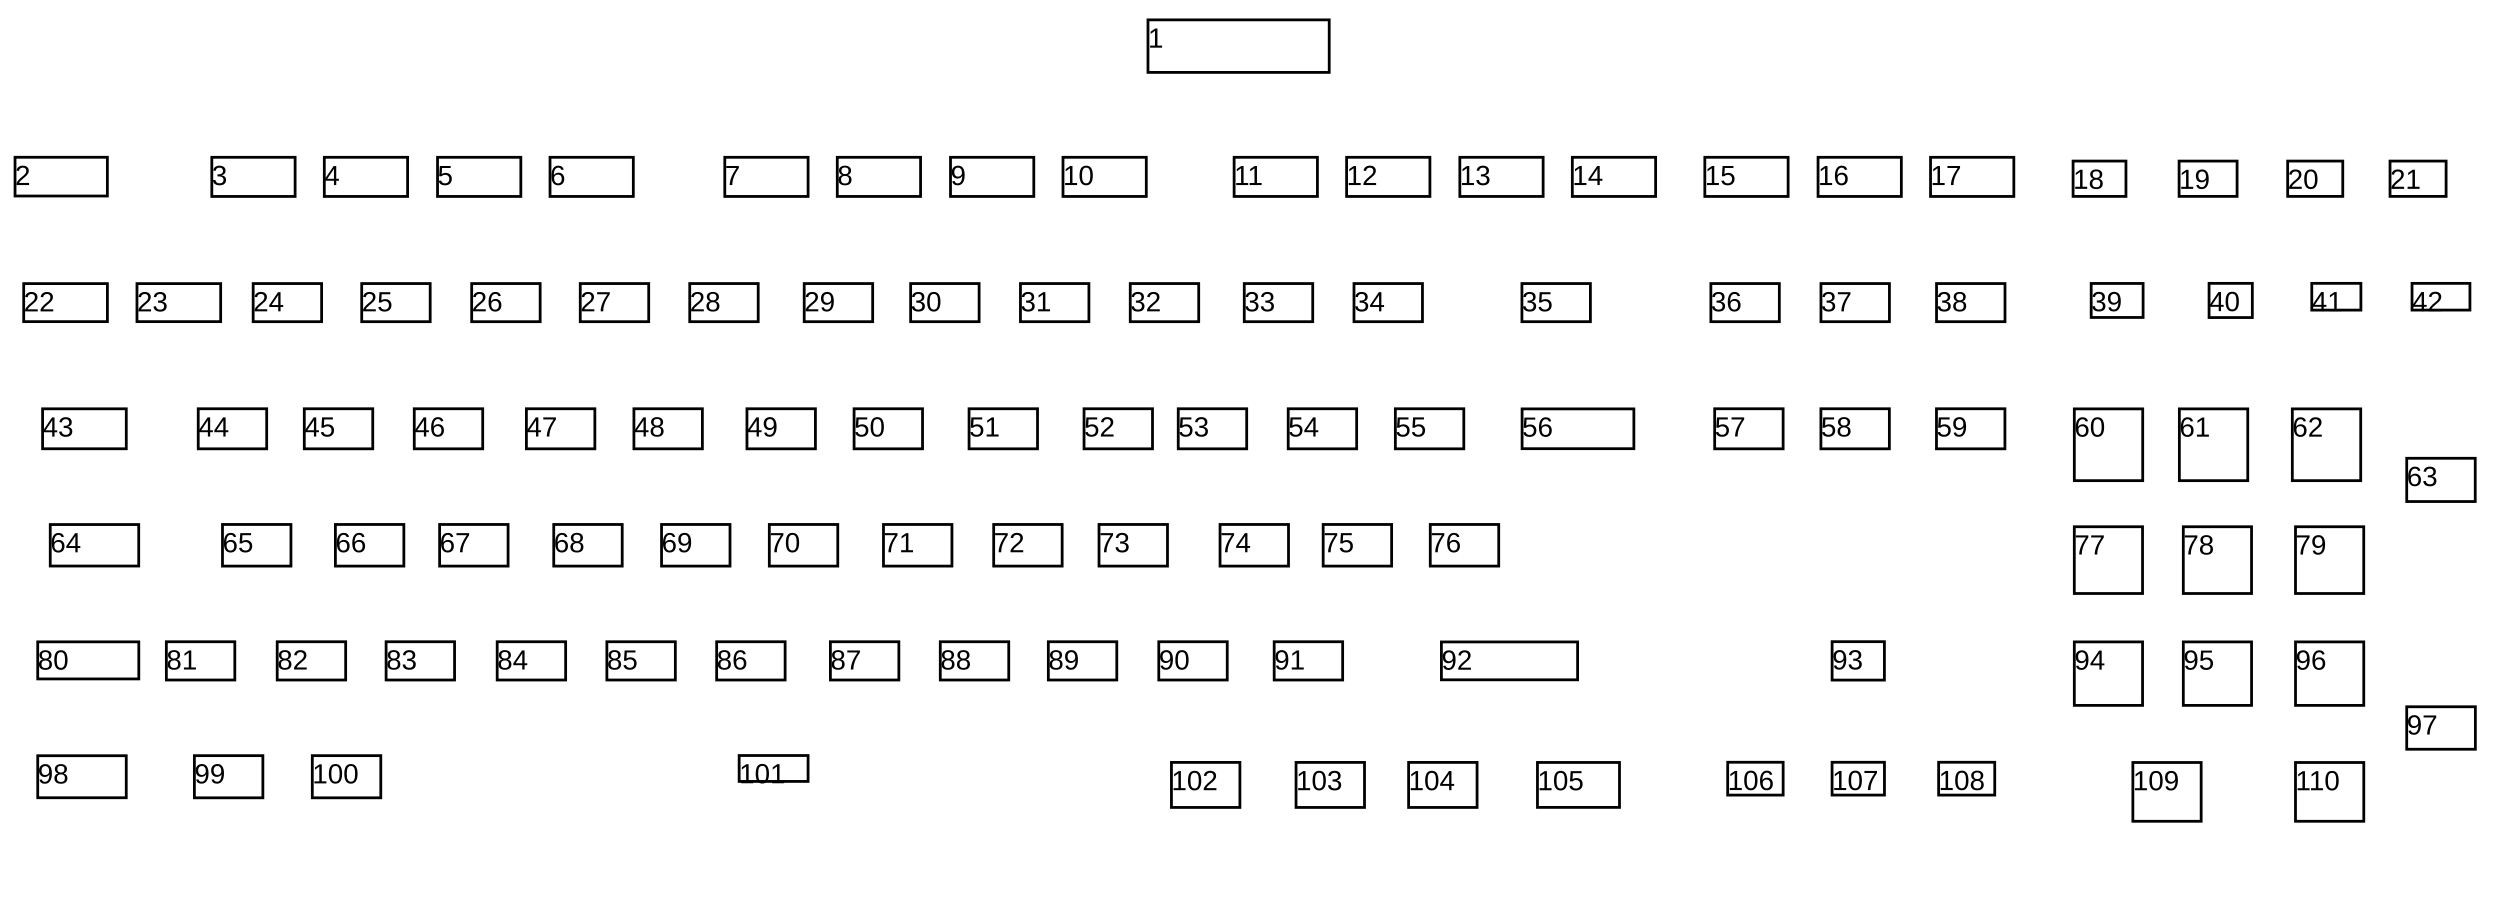
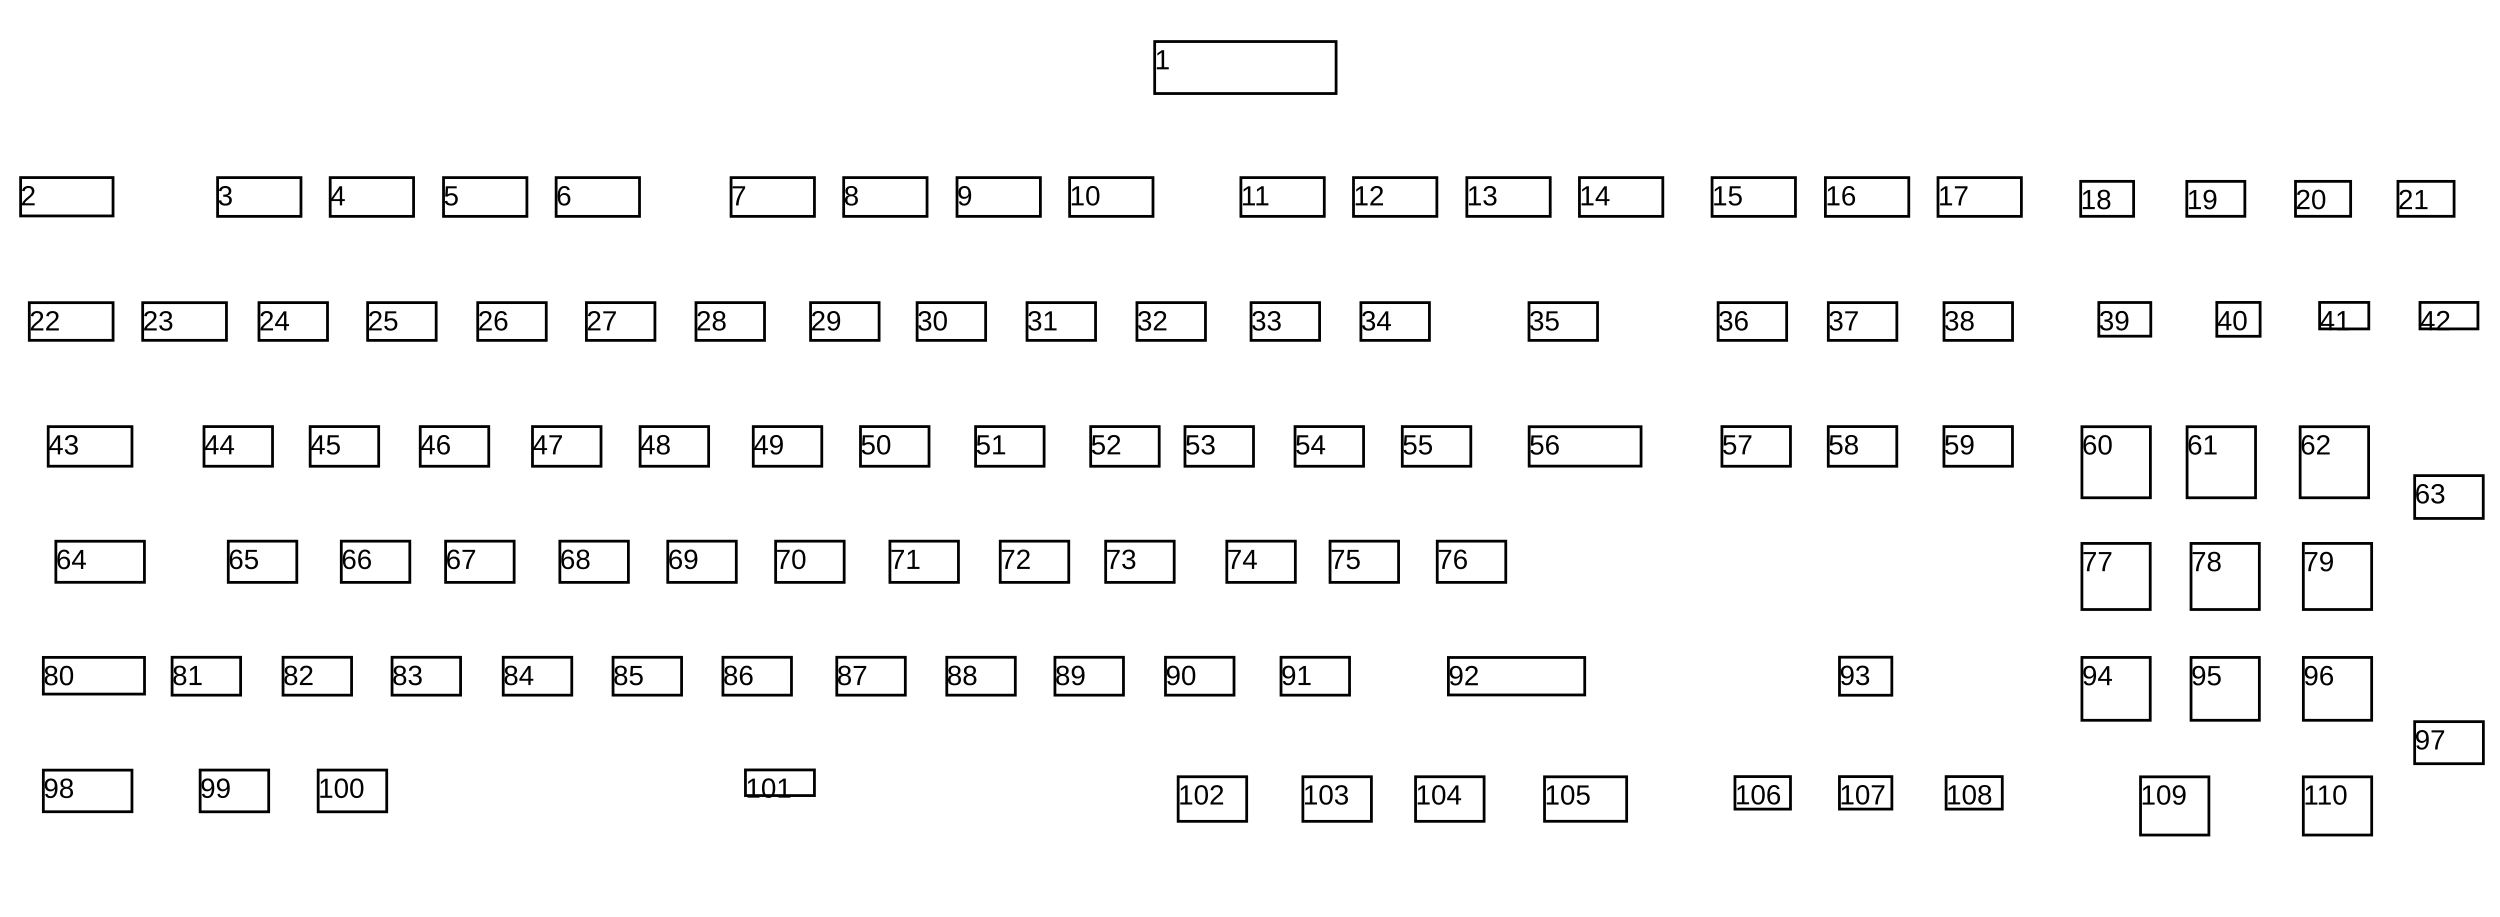
<svg xmlns="http://www.w3.org/2000/svg" version="1.1" viewBox="0 0 900 330">
-   <rect x="413.273" y="7.153" width="65.244" height="18.906" style="fill:none;stroke:black;stroke-width:1" />
-   <text x="413.273" y="17.153" fill="black" style="font-size:10px;font-family:Arial">1</text>
-   <rect x="5.412" y="56.615" width="33.24" height="13.95" style="fill:none;stroke:black;stroke-width:1" />
-   <text x="5.412" y="66.615" fill="black" style="font-size:10px;font-family:Arial">2</text>
-   <rect x="76.254" y="56.628" width="29.987" height="14.092" style="fill:none;stroke:black;stroke-width:1" />
-   <text x="76.254" y="66.628" fill="black" style="font-size:10px;font-family:Arial">3</text>
-   <rect x="116.751" y="56.628" width="29.987" height="14.092" style="fill:none;stroke:black;stroke-width:1" />
-   <text x="116.751" y="66.628" fill="black" style="font-size:10px;font-family:Arial">4</text>
-   <rect x="157.512" y="56.628" width="29.987" height="14.092" style="fill:none;stroke:black;stroke-width:1" />
-   <text x="157.512" y="66.628" fill="black" style="font-size:10px;font-family:Arial">5</text>
-   <rect x="198.009" y="56.628" width="29.987" height="14.092" style="fill:none;stroke:black;stroke-width:1" />
-   <text x="198.009" y="66.628" fill="black" style="font-size:10px;font-family:Arial">6</text>
-   <rect x="260.924" y="56.628" width="29.987" height="14.092" style="fill:none;stroke:black;stroke-width:1" />
-   <text x="260.924" y="66.628" fill="black" style="font-size:10px;font-family:Arial">7</text>
-   <rect x="301.421" y="56.628" width="29.987" height="14.092" style="fill:none;stroke:black;stroke-width:1" />
-   <text x="301.421" y="66.628" fill="black" style="font-size:10px;font-family:Arial">8</text>
-   <rect x="342.183" y="56.628" width="29.987" height="14.092" style="fill:none;stroke:black;stroke-width:1" />
-   <text x="342.183" y="66.628" fill="black" style="font-size:10px;font-family:Arial">9</text>
-   <rect x="382.68" y="56.628" width="29.987" height="14.092" style="fill:none;stroke:black;stroke-width:1" />
-   <text x="382.68" y="66.628" fill="black" style="font-size:10px;font-family:Arial">10</text>
-   <rect x="444.283" y="56.628" width="29.987" height="14.092" style="fill:none;stroke:black;stroke-width:1" />
-   <text x="444.283" y="66.628" fill="black" style="font-size:10px;font-family:Arial">11</text>
-   <rect x="484.78" y="56.628" width="29.987" height="14.092" style="fill:none;stroke:black;stroke-width:1" />
-   <text x="484.78" y="66.628" fill="black" style="font-size:10px;font-family:Arial">12</text>
-   <rect x="525.541" y="56.628" width="29.987" height="14.092" style="fill:none;stroke:black;stroke-width:1" />
-   <text x="525.541" y="66.628" fill="black" style="font-size:10px;font-family:Arial">13</text>
-   <rect x="566.038" y="56.628" width="29.987" height="14.092" style="fill:none;stroke:black;stroke-width:1" />
-   <text x="566.038" y="66.628" fill="black" style="font-size:10px;font-family:Arial">14</text>
-   <rect x="613.736" y="56.628" width="29.987" height="14.092" style="fill:none;stroke:black;stroke-width:1" />
-   <text x="613.736" y="66.628" fill="black" style="font-size:10px;font-family:Arial">15</text>
-   <rect x="654.498" y="56.628" width="29.987" height="14.092" style="fill:none;stroke:black;stroke-width:1" />
-   <text x="654.498" y="66.628" fill="black" style="font-size:10px;font-family:Arial">16</text>
-   <rect x="694.995" y="56.628" width="29.987" height="14.092" style="fill:none;stroke:black;stroke-width:1" />
-   <text x="694.995" y="66.628" fill="black" style="font-size:10px;font-family:Arial">17</text>
-   <rect x="746.311" y="57.982" width="19.035" height="12.722" style="fill:none;stroke:black;stroke-width:1" />
-   <text x="746.311" y="67.982" fill="black" style="font-size:10px;font-family:Arial">18</text>
-   <rect x="784.475" y="57.99" width="20.876" height="12.705" style="fill:none;stroke:black;stroke-width:1" />
-   <text x="784.475" y="67.99" fill="black" style="font-size:10px;font-family:Arial">19</text>
-   <rect x="823.565" y="57.985" width="19.834" height="12.715" style="fill:none;stroke:black;stroke-width:1" />
-   <text x="823.565" y="67.985" fill="black" style="font-size:10px;font-family:Arial">20</text>
-   <rect x="860.41" y="57.987" width="20.189" height="12.712" style="fill:none;stroke:black;stroke-width:1" />
-   <text x="860.41" y="67.987" fill="black" style="font-size:10px;font-family:Arial">21</text>
-   <rect x="8.535" y="102.098" width="30.129" height="13.691" style="fill:none;stroke:black;stroke-width:1" />
-   <text x="8.535" y="112.098" fill="black" style="font-size:10px;font-family:Arial">22</text>
-   <rect x="49.313" y="102.098" width="30.129" height="13.691" style="fill:none;stroke:black;stroke-width:1" />
-   <text x="49.313" y="112.098" fill="black" style="font-size:10px;font-family:Arial">23</text>
-   <rect x="91.137" y="102.08" width="24.646" height="13.727" style="fill:none;stroke:black;stroke-width:1" />
-   <text x="91.137" y="112.08" fill="black" style="font-size:10px;font-family:Arial">24</text>
-   <rect x="130.219" y="102.08" width="24.646" height="13.727" style="fill:none;stroke:black;stroke-width:1" />
-   <text x="130.219" y="112.08" fill="black" style="font-size:10px;font-family:Arial">25</text>
-   <rect x="169.809" y="102.08" width="24.646" height="13.727" style="fill:none;stroke:black;stroke-width:1" />
-   <text x="169.809" y="112.08" fill="black" style="font-size:10px;font-family:Arial">26</text>
-   <rect x="208.891" y="102.08" width="24.646" height="13.727" style="fill:none;stroke:black;stroke-width:1" />
-   <text x="208.891" y="112.08" fill="black" style="font-size:10px;font-family:Arial">27</text>
-   <rect x="248.306" y="102.08" width="24.646" height="13.727" style="fill:none;stroke:black;stroke-width:1" />
-   <text x="248.306" y="112.08" fill="black" style="font-size:10px;font-family:Arial">28</text>
-   <rect x="289.515" y="102.08" width="24.646" height="13.727" style="fill:none;stroke:black;stroke-width:1" />
-   <text x="289.515" y="112.08" fill="black" style="font-size:10px;font-family:Arial">29</text>
-   <rect x="327.833" y="102.08" width="24.646" height="13.727" style="fill:none;stroke:black;stroke-width:1" />
-   <text x="327.833" y="112.08" fill="black" style="font-size:10px;font-family:Arial">30</text>
-   <rect x="367.362" y="102.08" width="24.646" height="13.727" style="fill:none;stroke:black;stroke-width:1" />
-   <text x="367.362" y="112.08" fill="black" style="font-size:10px;font-family:Arial">31</text>
-   <rect x="406.892" y="102.08" width="24.646" height="13.727" style="fill:none;stroke:black;stroke-width:1" />
-   <text x="406.892" y="112.08" fill="black" style="font-size:10px;font-family:Arial">32</text>
-   <rect x="447.937" y="102.08" width="24.646" height="13.727" style="fill:none;stroke:black;stroke-width:1" />
-   <text x="447.937" y="112.08" fill="black" style="font-size:10px;font-family:Arial">33</text>
-   <rect x="487.438" y="102.08" width="24.646" height="13.727" style="fill:none;stroke:black;stroke-width:1" />
-   <text x="487.438" y="112.08" fill="black" style="font-size:10px;font-family:Arial">34</text>
-   <rect x="547.896" y="102.08" width="24.646" height="13.727" style="fill:none;stroke:black;stroke-width:1" />
-   <text x="547.896" y="112.08" fill="black" style="font-size:10px;font-family:Arial">35</text>
-   <rect x="615.913" y="102.08" width="24.646" height="13.727" style="fill:none;stroke:black;stroke-width:1" />
-   <text x="615.913" y="112.08" fill="black" style="font-size:10px;font-family:Arial">36</text>
-   <rect x="655.546" y="102.08" width="24.646" height="13.727" style="fill:none;stroke:black;stroke-width:1" />
-   <text x="655.546" y="112.08" fill="black" style="font-size:10px;font-family:Arial">37</text>
-   <rect x="697.152" y="102.08" width="24.646" height="13.727" style="fill:none;stroke:black;stroke-width:1" />
-   <text x="697.152" y="112.08" fill="black" style="font-size:10px;font-family:Arial">38</text>
-   <rect x="752.827" y="102.043" width="18.69" height="12.241" style="fill:none;stroke:black;stroke-width:1" />
-   <text x="752.827" y="112.043" fill="black" style="font-size:10px;font-family:Arial">39</text>
-   <rect x="795.265" y="102.008" width="15.573" height="12.311" style="fill:none;stroke:black;stroke-width:1" />
-   <text x="795.265" y="112.008" fill="black" style="font-size:10px;font-family:Arial">40</text>
-   <rect x="832.241" y="102.004" width="17.681" height="9.634" style="fill:none;stroke:black;stroke-width:1" />
-   <text x="832.241" y="112.004" fill="black" style="font-size:10px;font-family:Arial">41</text>
-   <rect x="868.332" y="102.011" width="20.844" height="9.62" style="fill:none;stroke:black;stroke-width:1" />
-   <text x="868.332" y="112.011" fill="black" style="font-size:10px;font-family:Arial">42</text>
-   <rect x="15.333" y="147.171" width="30.127" height="14.386" style="fill:none;stroke:black;stroke-width:1" />
-   <text x="15.333" y="157.171" fill="black" style="font-size:10px;font-family:Arial">43</text>
-   <rect x="71.365" y="147.152" width="24.644" height="14.423" style="fill:none;stroke:black;stroke-width:1" />
-   <text x="71.365" y="157.152" fill="black" style="font-size:10px;font-family:Arial">44</text>
-   <rect x="109.547" y="147.152" width="24.644" height="14.423" style="fill:none;stroke:black;stroke-width:1" />
-   <text x="109.547" y="157.152" fill="black" style="font-size:10px;font-family:Arial">45</text>
-   <rect x="149.134" y="147.152" width="24.644" height="14.423" style="fill:none;stroke:black;stroke-width:1" />
-   <text x="149.134" y="157.152" fill="black" style="font-size:10px;font-family:Arial">46</text>
-   <rect x="189.505" y="147.152" width="24.644" height="14.423" style="fill:none;stroke:black;stroke-width:1" />
-   <text x="189.505" y="157.152" fill="black" style="font-size:10px;font-family:Arial">47</text>
-   <rect x="228.212" y="147.152" width="24.644" height="14.423" style="fill:none;stroke:black;stroke-width:1" />
-   <text x="228.212" y="157.152" fill="black" style="font-size:10px;font-family:Arial">48</text>
-   <rect x="268.906" y="147.152" width="24.644" height="14.423" style="fill:none;stroke:black;stroke-width:1" />
-   <text x="268.906" y="157.152" fill="black" style="font-size:10px;font-family:Arial">49</text>
-   <rect x="307.469" y="147.152" width="24.644" height="14.423" style="fill:none;stroke:black;stroke-width:1" />
-   <text x="307.469" y="157.152" fill="black" style="font-size:10px;font-family:Arial">50</text>
-   <rect x="348.863" y="147.152" width="24.644" height="14.423" style="fill:none;stroke:black;stroke-width:1" />
-   <text x="348.863" y="157.152" fill="black" style="font-size:10px;font-family:Arial">51</text>
-   <rect x="390.256" y="147.152" width="24.644" height="14.423" style="fill:none;stroke:black;stroke-width:1" />
-   <text x="390.256" y="157.152" fill="black" style="font-size:10px;font-family:Arial">52</text>
-   <rect x="424.167" y="147.152" width="24.644" height="14.423" style="fill:none;stroke:black;stroke-width:1" />
-   <text x="424.167" y="157.152" fill="black" style="font-size:10px;font-family:Arial">53</text>
-   <rect x="463.754" y="147.152" width="24.644" height="14.423" style="fill:none;stroke:black;stroke-width:1" />
-   <text x="463.754" y="157.152" fill="black" style="font-size:10px;font-family:Arial">54</text>
-   <rect x="502.326" y="147.152" width="24.644" height="14.423" style="fill:none;stroke:black;stroke-width:1" />
-   <text x="502.326" y="157.152" fill="black" style="font-size:10px;font-family:Arial">55</text>
-   <rect x="547.952" y="147.201" width="40.243" height="14.325" style="fill:none;stroke:black;stroke-width:1" />
-   <text x="547.952" y="157.201" fill="black" style="font-size:10px;font-family:Arial">56</text>
-   <rect x="617.283" y="147.152" width="24.644" height="14.423" style="fill:none;stroke:black;stroke-width:1" />
-   <text x="617.283" y="157.152" fill="black" style="font-size:10px;font-family:Arial">57</text>
-   <rect x="655.526" y="147.152" width="24.644" height="14.423" style="fill:none;stroke:black;stroke-width:1" />
-   <text x="655.526" y="157.152" fill="black" style="font-size:10px;font-family:Arial">58</text>
-   <rect x="697.129" y="147.152" width="24.644" height="14.423" style="fill:none;stroke:black;stroke-width:1" />
-   <text x="697.129" y="157.152" fill="black" style="font-size:10px;font-family:Arial">59</text>
-   <rect x="746.754" y="147.195" width="24.622" height="25.841" style="fill:none;stroke:black;stroke-width:1" />
-   <text x="746.754" y="157.195" fill="black" style="font-size:10px;font-family:Arial">60</text>
-   <rect x="784.572" y="147.195" width="24.622" height="25.841" style="fill:none;stroke:black;stroke-width:1" />
-   <text x="784.572" y="157.195" fill="black" style="font-size:10px;font-family:Arial">61</text>
-   <rect x="825.235" y="147.195" width="24.622" height="25.841" style="fill:none;stroke:black;stroke-width:1" />
-   <text x="825.235" y="157.195" fill="black" style="font-size:10px;font-family:Arial">62</text>
-   <rect x="866.421" y="164.98" width="24.665" height="15.573" style="fill:none;stroke:black;stroke-width:1" />
-   <text x="866.421" y="174.98" fill="black" style="font-size:10px;font-family:Arial">63</text>
-   <rect x="18.088" y="188.835" width="31.854" height="14.937" style="fill:none;stroke:black;stroke-width:1" />
-   <text x="18.088" y="198.835" fill="black" style="font-size:10px;font-family:Arial">64</text>
-   <rect x="80.095" y="188.81" width="24.646" height="14.987" style="fill:none;stroke:black;stroke-width:1" />
-   <text x="80.095" y="198.81" fill="black" style="font-size:10px;font-family:Arial">65</text>
-   <rect x="120.742" y="188.81" width="24.646" height="14.987" style="fill:none;stroke:black;stroke-width:1" />
-   <text x="120.742" y="198.81" fill="black" style="font-size:10px;font-family:Arial">66</text>
-   <rect x="158.261" y="188.81" width="24.646" height="14.987" style="fill:none;stroke:black;stroke-width:1" />
-   <text x="158.261" y="198.81" fill="black" style="font-size:10px;font-family:Arial">67</text>
-   <rect x="199.348" y="188.81" width="24.646" height="14.987" style="fill:none;stroke:black;stroke-width:1" />
-   <text x="199.348" y="198.81" fill="black" style="font-size:10px;font-family:Arial">68</text>
-   <rect x="238.156" y="188.81" width="24.646" height="14.987" style="fill:none;stroke:black;stroke-width:1" />
-   <text x="238.156" y="198.81" fill="black" style="font-size:10px;font-family:Arial">69</text>
-   <rect x="276.953" y="188.81" width="24.646" height="14.987" style="fill:none;stroke:black;stroke-width:1" />
-   <text x="276.953" y="198.81" fill="black" style="font-size:10px;font-family:Arial">70</text>
-   <rect x="318.052" y="188.81" width="24.646" height="14.987" style="fill:none;stroke:black;stroke-width:1" />
-   <text x="318.052" y="198.81" fill="black" style="font-size:10px;font-family:Arial">71</text>
-   <rect x="357.727" y="188.81" width="24.646" height="14.987" style="fill:none;stroke:black;stroke-width:1" />
-   <text x="357.727" y="198.81" fill="black" style="font-size:10px;font-family:Arial">72</text>
-   <rect x="395.645" y="188.81" width="24.646" height="14.987" style="fill:none;stroke:black;stroke-width:1" />
-   <text x="395.645" y="198.81" fill="black" style="font-size:10px;font-family:Arial">73</text>
-   <rect x="439.216" y="188.81" width="24.646" height="14.987" style="fill:none;stroke:black;stroke-width:1" />
-   <text x="439.216" y="198.81" fill="black" style="font-size:10px;font-family:Arial">74</text>
-   <rect x="476.341" y="188.81" width="24.646" height="14.987" style="fill:none;stroke:black;stroke-width:1" />
-   <text x="476.341" y="198.81" fill="black" style="font-size:10px;font-family:Arial">75</text>
-   <rect x="514.896" y="188.81" width="24.646" height="14.987" style="fill:none;stroke:black;stroke-width:1" />
-   <text x="514.896" y="198.81" fill="black" style="font-size:10px;font-family:Arial">76</text>
-   <rect x="746.748" y="189.628" width="24.568" height="24.034" style="fill:none;stroke:black;stroke-width:1" />
-   <text x="746.748" y="199.628" fill="black" style="font-size:10px;font-family:Arial">77</text>
-   <rect x="785.988" y="189.628" width="24.568" height="24.034" style="fill:none;stroke:black;stroke-width:1" />
-   <text x="785.988" y="199.628" fill="black" style="font-size:10px;font-family:Arial">78</text>
-   <rect x="826.381" y="189.628" width="24.568" height="24.034" style="fill:none;stroke:black;stroke-width:1" />
-   <text x="826.381" y="199.628" fill="black" style="font-size:10px;font-family:Arial">79</text>
-   <rect x="13.582" y="231.066" width="36.387" height="13.347" style="fill:none;stroke:black;stroke-width:1" />
-   <text x="13.582" y="241.066" fill="black" style="font-size:10px;font-family:Arial">80</text>
-   <rect x="59.888" y="231.029" width="24.647" height="13.772" style="fill:none;stroke:black;stroke-width:1" />
-   <text x="59.888" y="241.029" fill="black" style="font-size:10px;font-family:Arial">81</text>
-   <rect x="99.793" y="231.029" width="24.647" height="13.772" style="fill:none;stroke:black;stroke-width:1" />
-   <text x="99.793" y="241.029" fill="black" style="font-size:10px;font-family:Arial">82</text>
-   <rect x="138.997" y="231.029" width="24.647" height="13.772" style="fill:none;stroke:black;stroke-width:1" />
-   <text x="138.997" y="241.029" fill="black" style="font-size:10px;font-family:Arial">83</text>
-   <rect x="178.987" y="231.029" width="24.647" height="13.772" style="fill:none;stroke:black;stroke-width:1" />
-   <text x="178.987" y="241.029" fill="black" style="font-size:10px;font-family:Arial">84</text>
-   <rect x="218.476" y="231.029" width="24.647" height="13.772" style="fill:none;stroke:black;stroke-width:1" />
-   <text x="218.476" y="241.029" fill="black" style="font-size:10px;font-family:Arial">85</text>
-   <rect x="257.997" y="231.029" width="24.647" height="13.772" style="fill:none;stroke:black;stroke-width:1" />
-   <text x="257.997" y="241.029" fill="black" style="font-size:10px;font-family:Arial">86</text>
-   <rect x="298.944" y="231.029" width="24.647" height="13.772" style="fill:none;stroke:black;stroke-width:1" />
-   <text x="298.944" y="241.029" fill="black" style="font-size:10px;font-family:Arial">87</text>
-   <rect x="338.503" y="231.029" width="24.647" height="13.772" style="fill:none;stroke:black;stroke-width:1" />
-   <text x="338.503" y="241.029" fill="black" style="font-size:10px;font-family:Arial">88</text>
-   <rect x="377.4" y="231.029" width="24.647" height="13.772" style="fill:none;stroke:black;stroke-width:1" />
-   <text x="377.4" y="241.029" fill="black" style="font-size:10px;font-family:Arial">89</text>
-   <rect x="417.16" y="231.029" width="24.647" height="13.772" style="fill:none;stroke:black;stroke-width:1" />
-   <text x="417.16" y="241.029" fill="black" style="font-size:10px;font-family:Arial">90</text>
-   <rect x="458.708" y="231.029" width="24.647" height="13.772" style="fill:none;stroke:black;stroke-width:1" />
-   <text x="458.708" y="241.029" fill="black" style="font-size:10px;font-family:Arial">91</text>
-   <rect x="518.907" y="231.098" width="49.031" height="13.635" style="fill:none;stroke:black;stroke-width:1" />
-   <text x="518.907" y="241.098" fill="black" style="font-size:10px;font-family:Arial">92</text>
-   <rect x="659.559" y="231.001" width="18.829" height="13.828" style="fill:none;stroke:black;stroke-width:1" />
-   <text x="659.559" y="241.001" fill="black" style="font-size:10px;font-family:Arial">93</text>
-   <rect x="746.752" y="231.084" width="24.569" height="22.854" style="fill:none;stroke:black;stroke-width:1" />
-   <text x="746.752" y="241.084" fill="black" style="font-size:10px;font-family:Arial">94</text>
-   <rect x="785.993" y="231.084" width="24.569" height="22.854" style="fill:none;stroke:black;stroke-width:1" />
-   <text x="785.993" y="241.084" fill="black" style="font-size:10px;font-family:Arial">95</text>
-   <rect x="826.386" y="231.084" width="24.569" height="22.854" style="fill:none;stroke:black;stroke-width:1" />
-   <text x="826.386" y="241.084" fill="black" style="font-size:10px;font-family:Arial">96</text>
-   <rect x="866.419" y="254.434" width="24.716" height="15.293" style="fill:none;stroke:black;stroke-width:1" />
-   <text x="866.419" y="264.434" fill="black" style="font-size:10px;font-family:Arial">97</text>
-   <rect x="13.584" y="272.061" width="31.869" height="15.128" style="fill:none;stroke:black;stroke-width:1" />
-   <text x="13.584" y="282.061" fill="black" style="font-size:10px;font-family:Arial">98</text>
-   <rect x="69.976" y="272.035" width="24.658" height="15.179" style="fill:none;stroke:black;stroke-width:1" />
-   <text x="69.976" y="282.035" fill="black" style="font-size:10px;font-family:Arial">99</text>
-   <rect x="112.428" y="272.035" width="24.658" height="15.179" style="fill:none;stroke:black;stroke-width:1" />
-   <text x="112.428" y="282.035" fill="black" style="font-size:10px;font-family:Arial">100</text>
-   <rect x="266.096" y="271.986" width="24.808" height="9.325" style="fill:none;stroke:black;stroke-width:1" />
-   <text x="266.096" y="281.986" fill="black" style="font-size:10px;font-family:Arial">101</text>
-   <rect x="421.719" y="274.466" width="24.648" height="16.213" style="fill:none;stroke:black;stroke-width:1" />
-   <text x="421.719" y="284.466" fill="black" style="font-size:10px;font-family:Arial">102</text>
-   <rect x="466.575" y="274.466" width="24.648" height="16.213" style="fill:none;stroke:black;stroke-width:1" />
-   <text x="466.575" y="284.466" fill="black" style="font-size:10px;font-family:Arial">103</text>
-   <rect x="507.1" y="274.466" width="24.648" height="16.213" style="fill:none;stroke:black;stroke-width:1" />
-   <text x="507.1" y="284.466" fill="black" style="font-size:10px;font-family:Arial">104</text>
-   <rect x="553.483" y="274.485" width="29.536" height="16.175" style="fill:none;stroke:black;stroke-width:1" />
-   <text x="553.483" y="284.485" fill="black" style="font-size:10px;font-family:Arial">105</text>
-   <rect x="621.97" y="274.413" width="19.964" height="11.82" style="fill:none;stroke:black;stroke-width:1" />
-   <text x="621.97" y="284.413" fill="black" style="font-size:10px;font-family:Arial">106</text>
-   <rect x="659.546" y="274.42" width="18.856" height="11.807" style="fill:none;stroke:black;stroke-width:1" />
-   <text x="659.546" y="284.42" fill="black" style="font-size:10px;font-family:Arial">107</text>
-   <rect x="697.909" y="274.414" width="20.199" height="11.818" style="fill:none;stroke:black;stroke-width:1" />
-   <text x="697.909" y="284.414" fill="black" style="font-size:10px;font-family:Arial">108</text>
-   <rect x="767.831" y="274.498" width="24.589" height="21.163" style="fill:none;stroke:black;stroke-width:1" />
-   <text x="767.831" y="284.498" fill="black" style="font-size:10px;font-family:Arial">109</text>
-   <rect x="826.377" y="274.498" width="24.589" height="21.163" style="fill:none;stroke:black;stroke-width:1" />
-   <text x="826.377" y="284.498" fill="black" style="font-size:10px;font-family:Arial">110</text>
+   <rect x="415.685" y="14.954" width="65.308" height="18.72" style="fill:none;stroke:black;stroke-width:1" />
+   <text x="415.685" y="24.954" fill="black" style="font-size:10px;font-family:Arial">1</text>
+   <rect x="7.422" y="63.927" width="33.272" height="13.812" style="fill:none;stroke:black;stroke-width:1" />
+   <text x="7.422" y="73.927" fill="black" style="font-size:10px;font-family:Arial">2</text>
+   <rect x="78.334" y="63.94" width="30.016" height="13.953" style="fill:none;stroke:black;stroke-width:1" />
+   <text x="78.334" y="73.94" fill="black" style="font-size:10px;font-family:Arial">3</text>
+   <rect x="118.871" y="63.94" width="30.016" height="13.953" style="fill:none;stroke:black;stroke-width:1" />
+   <text x="118.871" y="73.94" fill="black" style="font-size:10px;font-family:Arial">4</text>
+   <rect x="159.672" y="63.94" width="30.016" height="13.953" style="fill:none;stroke:black;stroke-width:1" />
+   <text x="159.672" y="73.94" fill="black" style="font-size:10px;font-family:Arial">5</text>
+   <rect x="200.209" y="63.94" width="30.016" height="13.953" style="fill:none;stroke:black;stroke-width:1" />
+   <text x="200.209" y="73.94" fill="black" style="font-size:10px;font-family:Arial">6</text>
+   <rect x="263.186" y="63.94" width="30.016" height="13.953" style="fill:none;stroke:black;stroke-width:1" />
+   <text x="263.186" y="73.94" fill="black" style="font-size:10px;font-family:Arial">7</text>
+   <rect x="303.723" y="63.94" width="30.016" height="13.953" style="fill:none;stroke:black;stroke-width:1" />
+   <text x="303.723" y="73.94" fill="black" style="font-size:10px;font-family:Arial">8</text>
+   <rect x="344.525" y="63.94" width="30.016" height="13.953" style="fill:none;stroke:black;stroke-width:1" />
+   <text x="344.525" y="73.94" fill="black" style="font-size:10px;font-family:Arial">9</text>
+   <rect x="385.062" y="63.94" width="30.016" height="13.953" style="fill:none;stroke:black;stroke-width:1" />
+   <text x="385.062" y="73.94" fill="black" style="font-size:10px;font-family:Arial">10</text>
+   <rect x="446.725" y="63.94" width="30.016" height="13.953" style="fill:none;stroke:black;stroke-width:1" />
+   <text x="446.725" y="73.94" fill="black" style="font-size:10px;font-family:Arial">11</text>
+   <rect x="487.262" y="63.94" width="30.016" height="13.953" style="fill:none;stroke:black;stroke-width:1" />
+   <text x="487.262" y="73.94" fill="black" style="font-size:10px;font-family:Arial">12</text>
+   <rect x="528.064" y="63.94" width="30.016" height="13.953" style="fill:none;stroke:black;stroke-width:1" />
+   <text x="528.064" y="73.94" fill="black" style="font-size:10px;font-family:Arial">13</text>
+   <rect x="568.601" y="63.94" width="30.016" height="13.953" style="fill:none;stroke:black;stroke-width:1" />
+   <text x="568.601" y="73.94" fill="black" style="font-size:10px;font-family:Arial">14</text>
+   <rect x="616.346" y="63.94" width="30.016" height="13.953" style="fill:none;stroke:black;stroke-width:1" />
+   <text x="616.346" y="73.94" fill="black" style="font-size:10px;font-family:Arial">15</text>
+   <rect x="657.147" y="63.94" width="30.016" height="13.953" style="fill:none;stroke:black;stroke-width:1" />
+   <text x="657.147" y="73.94" fill="black" style="font-size:10px;font-family:Arial">16</text>
+   <rect x="697.684" y="63.94" width="30.016" height="13.953" style="fill:none;stroke:black;stroke-width:1" />
+   <text x="697.684" y="73.94" fill="black" style="font-size:10px;font-family:Arial">17</text>
+   <rect x="749.051" y="65.281" width="19.054" height="12.596" style="fill:none;stroke:black;stroke-width:1" />
+   <text x="749.051" y="75.281" fill="black" style="font-size:10px;font-family:Arial">18</text>
+   <rect x="787.252" y="65.289" width="20.897" height="12.58" style="fill:none;stroke:black;stroke-width:1" />
+   <text x="787.252" y="75.289" fill="black" style="font-size:10px;font-family:Arial">19</text>
+   <rect x="826.381" y="65.284" width="19.853" height="12.589" style="fill:none;stroke:black;stroke-width:1" />
+   <text x="826.381" y="75.284" fill="black" style="font-size:10px;font-family:Arial">20</text>
+   <rect x="863.262" y="65.286" width="20.209" height="12.586" style="fill:none;stroke:black;stroke-width:1" />
+   <text x="863.262" y="75.286" fill="black" style="font-size:10px;font-family:Arial">21</text>
+   <rect x="10.548" y="108.961" width="30.159" height="13.556" style="fill:none;stroke:black;stroke-width:1" />
+   <text x="10.548" y="118.961" fill="black" style="font-size:10px;font-family:Arial">22</text>
+   <rect x="51.366" y="108.961" width="30.159" height="13.556" style="fill:none;stroke:black;stroke-width:1" />
+   <text x="51.366" y="118.961" fill="black" style="font-size:10px;font-family:Arial">23</text>
+   <rect x="93.231" y="108.944" width="24.67" height="13.591" style="fill:none;stroke:black;stroke-width:1" />
+   <text x="93.231" y="118.944" fill="black" style="font-size:10px;font-family:Arial">24</text>
+   <rect x="132.352" y="108.944" width="24.67" height="13.591" style="fill:none;stroke:black;stroke-width:1" />
+   <text x="132.352" y="118.944" fill="black" style="font-size:10px;font-family:Arial">25</text>
+   <rect x="171.981" y="108.944" width="24.67" height="13.591" style="fill:none;stroke:black;stroke-width:1" />
+   <text x="171.981" y="118.944" fill="black" style="font-size:10px;font-family:Arial">26</text>
+   <rect x="211.102" y="108.944" width="24.67" height="13.591" style="fill:none;stroke:black;stroke-width:1" />
+   <text x="211.102" y="118.944" fill="black" style="font-size:10px;font-family:Arial">27</text>
+   <rect x="250.555" y="108.944" width="24.67" height="13.591" style="fill:none;stroke:black;stroke-width:1" />
+   <text x="250.555" y="118.944" fill="black" style="font-size:10px;font-family:Arial">28</text>
+   <rect x="291.805" y="108.944" width="24.67" height="13.591" style="fill:none;stroke:black;stroke-width:1" />
+   <text x="291.805" y="118.944" fill="black" style="font-size:10px;font-family:Arial">29</text>
+   <rect x="330.161" y="108.944" width="24.67" height="13.591" style="fill:none;stroke:black;stroke-width:1" />
+   <text x="330.161" y="118.944" fill="black" style="font-size:10px;font-family:Arial">30</text>
+   <rect x="369.729" y="108.944" width="24.67" height="13.591" style="fill:none;stroke:black;stroke-width:1" />
+   <text x="369.729" y="118.944" fill="black" style="font-size:10px;font-family:Arial">31</text>
+   <rect x="409.297" y="108.944" width="24.67" height="13.591" style="fill:none;stroke:black;stroke-width:1" />
+   <text x="409.297" y="118.944" fill="black" style="font-size:10px;font-family:Arial">32</text>
+   <rect x="450.383" y="108.944" width="24.67" height="13.591" style="fill:none;stroke:black;stroke-width:1" />
+   <text x="450.383" y="118.944" fill="black" style="font-size:10px;font-family:Arial">33</text>
+   <rect x="489.923" y="108.944" width="24.67" height="13.591" style="fill:none;stroke:black;stroke-width:1" />
+   <text x="489.923" y="118.944" fill="black" style="font-size:10px;font-family:Arial">34</text>
+   <rect x="550.441" y="108.944" width="24.67" height="13.591" style="fill:none;stroke:black;stroke-width:1" />
+   <text x="550.441" y="118.944" fill="black" style="font-size:10px;font-family:Arial">35</text>
+   <rect x="618.525" y="108.944" width="24.67" height="13.591" style="fill:none;stroke:black;stroke-width:1" />
+   <text x="618.525" y="118.944" fill="black" style="font-size:10px;font-family:Arial">36</text>
+   <rect x="658.196" y="108.944" width="24.67" height="13.591" style="fill:none;stroke:black;stroke-width:1" />
+   <text x="658.196" y="118.944" fill="black" style="font-size:10px;font-family:Arial">37</text>
+   <rect x="699.843" y="108.944" width="24.67" height="13.591" style="fill:none;stroke:black;stroke-width:1" />
+   <text x="699.843" y="118.944" fill="black" style="font-size:10px;font-family:Arial">38</text>
+   <rect x="755.573" y="108.906" width="18.709" height="12.12" style="fill:none;stroke:black;stroke-width:1" />
+   <text x="755.573" y="118.906" fill="black" style="font-size:10px;font-family:Arial">39</text>
+   <rect x="798.053" y="108.872" width="15.589" height="12.189" style="fill:none;stroke:black;stroke-width:1" />
+   <text x="798.053" y="118.872" fill="black" style="font-size:10px;font-family:Arial">40</text>
+   <rect x="835.066" y="108.868" width="17.699" height="9.539" style="fill:none;stroke:black;stroke-width:1" />
+   <text x="835.066" y="118.868" fill="black" style="font-size:10px;font-family:Arial">41</text>
+   <rect x="871.192" y="108.875" width="20.864" height="9.525" style="fill:none;stroke:black;stroke-width:1" />
+   <text x="871.192" y="118.875" fill="black" style="font-size:10px;font-family:Arial">42</text>
+   <rect x="17.353" y="153.589" width="30.157" height="14.244" style="fill:none;stroke:black;stroke-width:1" />
+   <text x="17.353" y="163.589" fill="black" style="font-size:10px;font-family:Arial">43</text>
+   <rect x="73.44" y="153.57" width="24.668" height="14.281" style="fill:none;stroke:black;stroke-width:1" />
+   <text x="73.44" y="163.57" fill="black" style="font-size:10px;font-family:Arial">44</text>
+   <rect x="111.66" y="153.57" width="24.668" height="14.281" style="fill:none;stroke:black;stroke-width:1" />
+   <text x="111.66" y="163.57" fill="black" style="font-size:10px;font-family:Arial">45</text>
+   <rect x="151.286" y="153.57" width="24.668" height="14.281" style="fill:none;stroke:black;stroke-width:1" />
+   <text x="151.286" y="163.57" fill="black" style="font-size:10px;font-family:Arial">46</text>
+   <rect x="191.696" y="153.57" width="24.668" height="14.281" style="fill:none;stroke:black;stroke-width:1" />
+   <text x="191.696" y="163.57" fill="black" style="font-size:10px;font-family:Arial">47</text>
+   <rect x="230.442" y="153.57" width="24.668" height="14.281" style="fill:none;stroke:black;stroke-width:1" />
+   <text x="230.442" y="163.57" fill="black" style="font-size:10px;font-family:Arial">48</text>
+   <rect x="271.176" y="153.57" width="24.668" height="14.281" style="fill:none;stroke:black;stroke-width:1" />
+   <text x="271.176" y="163.57" fill="black" style="font-size:10px;font-family:Arial">49</text>
+   <rect x="309.777" y="153.57" width="24.668" height="14.281" style="fill:none;stroke:black;stroke-width:1" />
+   <text x="309.777" y="163.57" fill="black" style="font-size:10px;font-family:Arial">50</text>
+   <rect x="351.212" y="153.57" width="24.668" height="14.281" style="fill:none;stroke:black;stroke-width:1" />
+   <text x="351.212" y="163.57" fill="black" style="font-size:10px;font-family:Arial">51</text>
+   <rect x="392.646" y="153.57" width="24.668" height="14.281" style="fill:none;stroke:black;stroke-width:1" />
+   <text x="392.646" y="163.57" fill="black" style="font-size:10px;font-family:Arial">52</text>
+   <rect x="426.59" y="153.57" width="24.668" height="14.281" style="fill:none;stroke:black;stroke-width:1" />
+   <text x="426.59" y="163.57" fill="black" style="font-size:10px;font-family:Arial">53</text>
+   <rect x="466.216" y="153.57" width="24.668" height="14.281" style="fill:none;stroke:black;stroke-width:1" />
+   <text x="466.216" y="163.57" fill="black" style="font-size:10px;font-family:Arial">54</text>
+   <rect x="504.825" y="153.57" width="24.668" height="14.281" style="fill:none;stroke:black;stroke-width:1" />
+   <text x="504.825" y="163.57" fill="black" style="font-size:10px;font-family:Arial">55</text>
+   <rect x="550.497" y="153.619" width="40.282" height="14.184" style="fill:none;stroke:black;stroke-width:1" />
+   <text x="550.497" y="163.619" fill="black" style="font-size:10px;font-family:Arial">56</text>
+   <rect x="619.896" y="153.57" width="24.668" height="14.281" style="fill:none;stroke:black;stroke-width:1" />
+   <text x="619.896" y="163.57" fill="black" style="font-size:10px;font-family:Arial">57</text>
+   <rect x="658.177" y="153.57" width="24.668" height="14.281" style="fill:none;stroke:black;stroke-width:1" />
+   <text x="658.177" y="163.57" fill="black" style="font-size:10px;font-family:Arial">58</text>
+   <rect x="699.821" y="153.57" width="24.668" height="14.281" style="fill:none;stroke:black;stroke-width:1" />
+   <text x="699.821" y="163.57" fill="black" style="font-size:10px;font-family:Arial">59</text>
+   <rect x="749.494" y="153.613" width="24.646" height="25.586" style="fill:none;stroke:black;stroke-width:1" />
+   <text x="749.494" y="163.613" fill="black" style="font-size:10px;font-family:Arial">60</text>
+   <rect x="787.35" y="153.613" width="24.646" height="25.586" style="fill:none;stroke:black;stroke-width:1" />
+   <text x="787.35" y="163.613" fill="black" style="font-size:10px;font-family:Arial">61</text>
+   <rect x="828.053" y="153.613" width="24.646" height="25.586" style="fill:none;stroke:black;stroke-width:1" />
+   <text x="828.053" y="163.613" fill="black" style="font-size:10px;font-family:Arial">62</text>
+   <rect x="869.28" y="171.222" width="24.689" height="15.419" style="fill:none;stroke:black;stroke-width:1" />
+   <text x="869.28" y="181.222" fill="black" style="font-size:10px;font-family:Arial">63</text>
+   <rect x="20.11" y="194.842" width="31.885" height="14.79" style="fill:none;stroke:black;stroke-width:1" />
+   <text x="20.11" y="204.842" fill="black" style="font-size:10px;font-family:Arial">64</text>
+   <rect x="82.179" y="194.817" width="24.67" height="14.839" style="fill:none;stroke:black;stroke-width:1" />
+   <text x="82.179" y="204.817" fill="black" style="font-size:10px;font-family:Arial">65</text>
+   <rect x="122.866" y="194.817" width="24.67" height="14.839" style="fill:none;stroke:black;stroke-width:1" />
+   <text x="122.866" y="204.817" fill="black" style="font-size:10px;font-family:Arial">66</text>
+   <rect x="160.421" y="194.817" width="24.67" height="14.839" style="fill:none;stroke:black;stroke-width:1" />
+   <text x="160.421" y="204.817" fill="black" style="font-size:10px;font-family:Arial">67</text>
+   <rect x="201.549" y="194.817" width="24.67" height="14.839" style="fill:none;stroke:black;stroke-width:1" />
+   <text x="201.549" y="204.817" fill="black" style="font-size:10px;font-family:Arial">68</text>
+   <rect x="240.396" y="194.817" width="24.67" height="14.839" style="fill:none;stroke:black;stroke-width:1" />
+   <text x="240.396" y="204.817" fill="black" style="font-size:10px;font-family:Arial">69</text>
+   <rect x="279.231" y="194.817" width="24.67" height="14.839" style="fill:none;stroke:black;stroke-width:1" />
+   <text x="279.231" y="204.817" fill="black" style="font-size:10px;font-family:Arial">70</text>
+   <rect x="320.371" y="194.817" width="24.67" height="14.839" style="fill:none;stroke:black;stroke-width:1" />
+   <text x="320.371" y="204.817" fill="black" style="font-size:10px;font-family:Arial">71</text>
+   <rect x="360.084" y="194.817" width="24.67" height="14.839" style="fill:none;stroke:black;stroke-width:1" />
+   <text x="360.084" y="204.817" fill="black" style="font-size:10px;font-family:Arial">72</text>
+   <rect x="398.04" y="194.817" width="24.67" height="14.839" style="fill:none;stroke:black;stroke-width:1" />
+   <text x="398.04" y="204.817" fill="black" style="font-size:10px;font-family:Arial">73</text>
+   <rect x="441.654" y="194.817" width="24.67" height="14.839" style="fill:none;stroke:black;stroke-width:1" />
+   <text x="441.654" y="204.817" fill="black" style="font-size:10px;font-family:Arial">74</text>
+   <rect x="478.815" y="194.817" width="24.67" height="14.839" style="fill:none;stroke:black;stroke-width:1" />
+   <text x="478.815" y="204.817" fill="black" style="font-size:10px;font-family:Arial">75</text>
+   <rect x="517.408" y="194.817" width="24.67" height="14.839" style="fill:none;stroke:black;stroke-width:1" />
+   <text x="517.408" y="204.817" fill="black" style="font-size:10px;font-family:Arial">76</text>
+   <rect x="749.489" y="195.627" width="24.593" height="23.797" style="fill:none;stroke:black;stroke-width:1" />
+   <text x="749.489" y="205.627" fill="black" style="font-size:10px;font-family:Arial">77</text>
+   <rect x="788.768" y="195.627" width="24.593" height="23.797" style="fill:none;stroke:black;stroke-width:1" />
+   <text x="788.768" y="205.627" fill="black" style="font-size:10px;font-family:Arial">78</text>
+   <rect x="829.2" y="195.627" width="24.593" height="23.797" style="fill:none;stroke:black;stroke-width:1" />
+   <text x="829.2" y="205.627" fill="black" style="font-size:10px;font-family:Arial">79</text>
+   <rect x="15.6" y="236.655" width="36.423" height="13.215" style="fill:none;stroke:black;stroke-width:1" />
+   <text x="15.6" y="246.655" fill="black" style="font-size:10px;font-family:Arial">80</text>
+   <rect x="61.952" y="236.619" width="24.671" height="13.636" style="fill:none;stroke:black;stroke-width:1" />
+   <text x="61.952" y="246.619" fill="black" style="font-size:10px;font-family:Arial">81</text>
+   <rect x="101.896" y="236.619" width="24.671" height="13.636" style="fill:none;stroke:black;stroke-width:1" />
+   <text x="101.896" y="246.619" fill="black" style="font-size:10px;font-family:Arial">82</text>
+   <rect x="141.139" y="236.619" width="24.671" height="13.636" style="fill:none;stroke:black;stroke-width:1" />
+   <text x="141.139" y="246.619" fill="black" style="font-size:10px;font-family:Arial">83</text>
+   <rect x="181.168" y="236.619" width="24.671" height="13.636" style="fill:none;stroke:black;stroke-width:1" />
+   <text x="181.168" y="246.619" fill="black" style="font-size:10px;font-family:Arial">84</text>
+   <rect x="220.697" y="236.619" width="24.671" height="13.636" style="fill:none;stroke:black;stroke-width:1" />
+   <text x="220.697" y="246.619" fill="black" style="font-size:10px;font-family:Arial">85</text>
+   <rect x="260.256" y="236.619" width="24.671" height="13.636" style="fill:none;stroke:black;stroke-width:1" />
+   <text x="260.256" y="246.619" fill="black" style="font-size:10px;font-family:Arial">86</text>
+   <rect x="301.243" y="236.619" width="24.671" height="13.636" style="fill:none;stroke:black;stroke-width:1" />
+   <text x="301.243" y="246.619" fill="black" style="font-size:10px;font-family:Arial">87</text>
+   <rect x="340.841" y="236.619" width="24.671" height="13.636" style="fill:none;stroke:black;stroke-width:1" />
+   <text x="340.841" y="246.619" fill="black" style="font-size:10px;font-family:Arial">88</text>
+   <rect x="379.777" y="236.619" width="24.671" height="13.636" style="fill:none;stroke:black;stroke-width:1" />
+   <text x="379.777" y="246.619" fill="black" style="font-size:10px;font-family:Arial">89</text>
+   <rect x="419.576" y="236.619" width="24.671" height="13.636" style="fill:none;stroke:black;stroke-width:1" />
+   <text x="419.576" y="246.619" fill="black" style="font-size:10px;font-family:Arial">90</text>
+   <rect x="461.165" y="236.619" width="24.671" height="13.636" style="fill:none;stroke:black;stroke-width:1" />
+   <text x="461.165" y="246.619" fill="black" style="font-size:10px;font-family:Arial">91</text>
+   <rect x="521.423" y="236.687" width="49.079" height="13.5" style="fill:none;stroke:black;stroke-width:1" />
+   <text x="521.423" y="246.687" fill="black" style="font-size:10px;font-family:Arial">92</text>
+   <rect x="662.214" y="236.591" width="18.848" height="13.692" style="fill:none;stroke:black;stroke-width:1" />
+   <text x="662.214" y="246.591" fill="black" style="font-size:10px;font-family:Arial">93</text>
+   <rect x="749.493" y="236.673" width="24.593" height="22.629" style="fill:none;stroke:black;stroke-width:1" />
+   <text x="749.493" y="246.673" fill="black" style="font-size:10px;font-family:Arial">94</text>
+   <rect x="788.772" y="236.673" width="24.593" height="22.629" style="fill:none;stroke:black;stroke-width:1" />
+   <text x="788.772" y="246.673" fill="black" style="font-size:10px;font-family:Arial">95</text>
+   <rect x="829.206" y="236.673" width="24.593" height="22.629" style="fill:none;stroke:black;stroke-width:1" />
+   <text x="829.206" y="246.673" fill="black" style="font-size:10px;font-family:Arial">96</text>
+   <rect x="869.278" y="259.793" width="24.74" height="15.142" style="fill:none;stroke:black;stroke-width:1" />
+   <text x="869.278" y="269.793" fill="black" style="font-size:10px;font-family:Arial">97</text>
+   <rect x="15.603" y="277.245" width="31.901" height="14.979" style="fill:none;stroke:black;stroke-width:1" />
+   <text x="15.603" y="287.245" fill="black" style="font-size:10px;font-family:Arial">98</text>
+   <rect x="72.05" y="277.22" width="24.682" height="15.029" style="fill:none;stroke:black;stroke-width:1" />
+   <text x="72.05" y="287.22" fill="black" style="font-size:10px;font-family:Arial">99</text>
+   <rect x="114.543" y="277.22" width="24.682" height="15.029" style="fill:none;stroke:black;stroke-width:1" />
+   <text x="114.543" y="287.22" fill="black" style="font-size:10px;font-family:Arial">100</text>
+   <rect x="268.363" y="277.172" width="24.832" height="9.233" style="fill:none;stroke:black;stroke-width:1" />
+   <text x="268.363" y="287.172" fill="black" style="font-size:10px;font-family:Arial">101</text>
+   <rect x="424.139" y="279.627" width="24.672" height="16.053" style="fill:none;stroke:black;stroke-width:1" />
+   <text x="424.139" y="289.627" fill="black" style="font-size:10px;font-family:Arial">102</text>
+   <rect x="469.039" y="279.627" width="24.672" height="16.053" style="fill:none;stroke:black;stroke-width:1" />
+   <text x="469.039" y="289.627" fill="black" style="font-size:10px;font-family:Arial">103</text>
+   <rect x="509.604" y="279.627" width="24.672" height="16.053" style="fill:none;stroke:black;stroke-width:1" />
+   <text x="509.604" y="289.627" fill="black" style="font-size:10px;font-family:Arial">104</text>
+   <rect x="556.033" y="279.645" width="29.565" height="16.016" style="fill:none;stroke:black;stroke-width:1" />
+   <text x="556.033" y="289.645" fill="black" style="font-size:10px;font-family:Arial">105</text>
+   <rect x="624.587" y="279.574" width="19.984" height="11.704" style="fill:none;stroke:black;stroke-width:1" />
+   <text x="624.587" y="289.574" fill="black" style="font-size:10px;font-family:Arial">106</text>
+   <rect x="662.201" y="279.581" width="18.874" height="11.69" style="fill:none;stroke:black;stroke-width:1" />
+   <text x="662.201" y="289.581" fill="black" style="font-size:10px;font-family:Arial">107</text>
+   <rect x="700.602" y="279.575" width="20.219" height="11.702" style="fill:none;stroke:black;stroke-width:1" />
+   <text x="700.602" y="289.575" fill="black" style="font-size:10px;font-family:Arial">108</text>
+   <rect x="770.592" y="279.659" width="24.614" height="20.954" style="fill:none;stroke:black;stroke-width:1" />
+   <text x="770.592" y="289.659" fill="black" style="font-size:10px;font-family:Arial">109</text>
+   <rect x="829.196" y="279.659" width="24.614" height="20.954" style="fill:none;stroke:black;stroke-width:1" />
+   <text x="829.196" y="289.659" fill="black" style="font-size:10px;font-family:Arial">110</text>
</svg>
